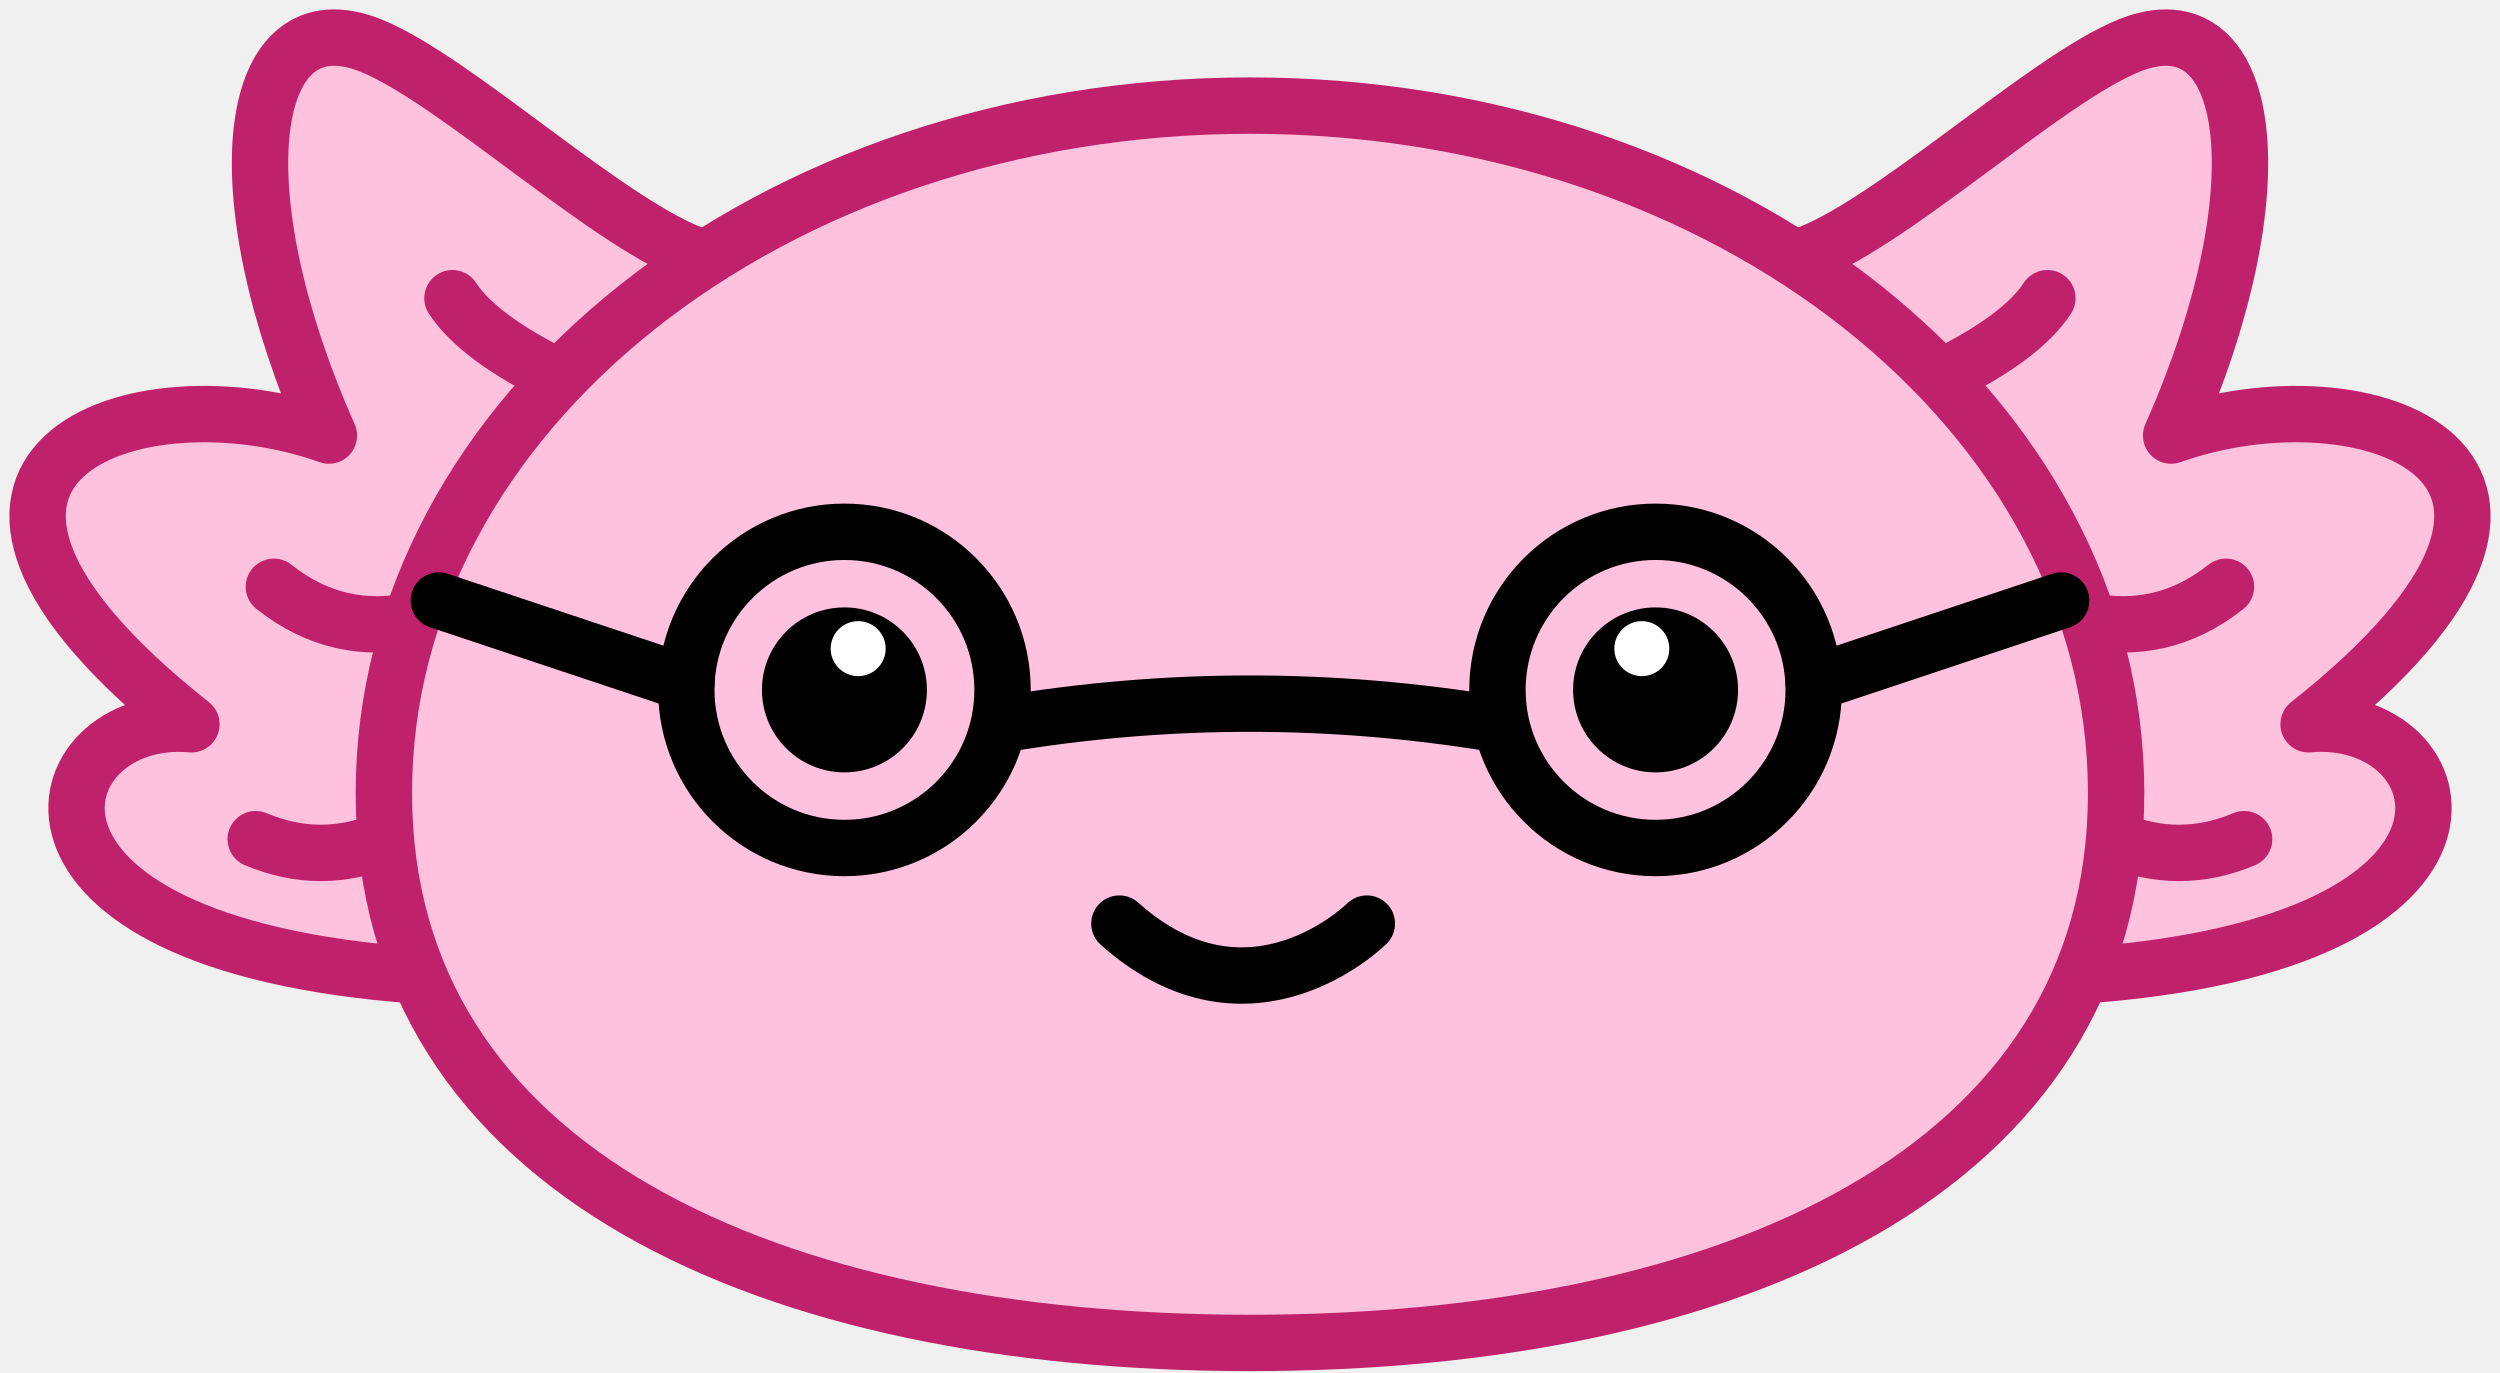
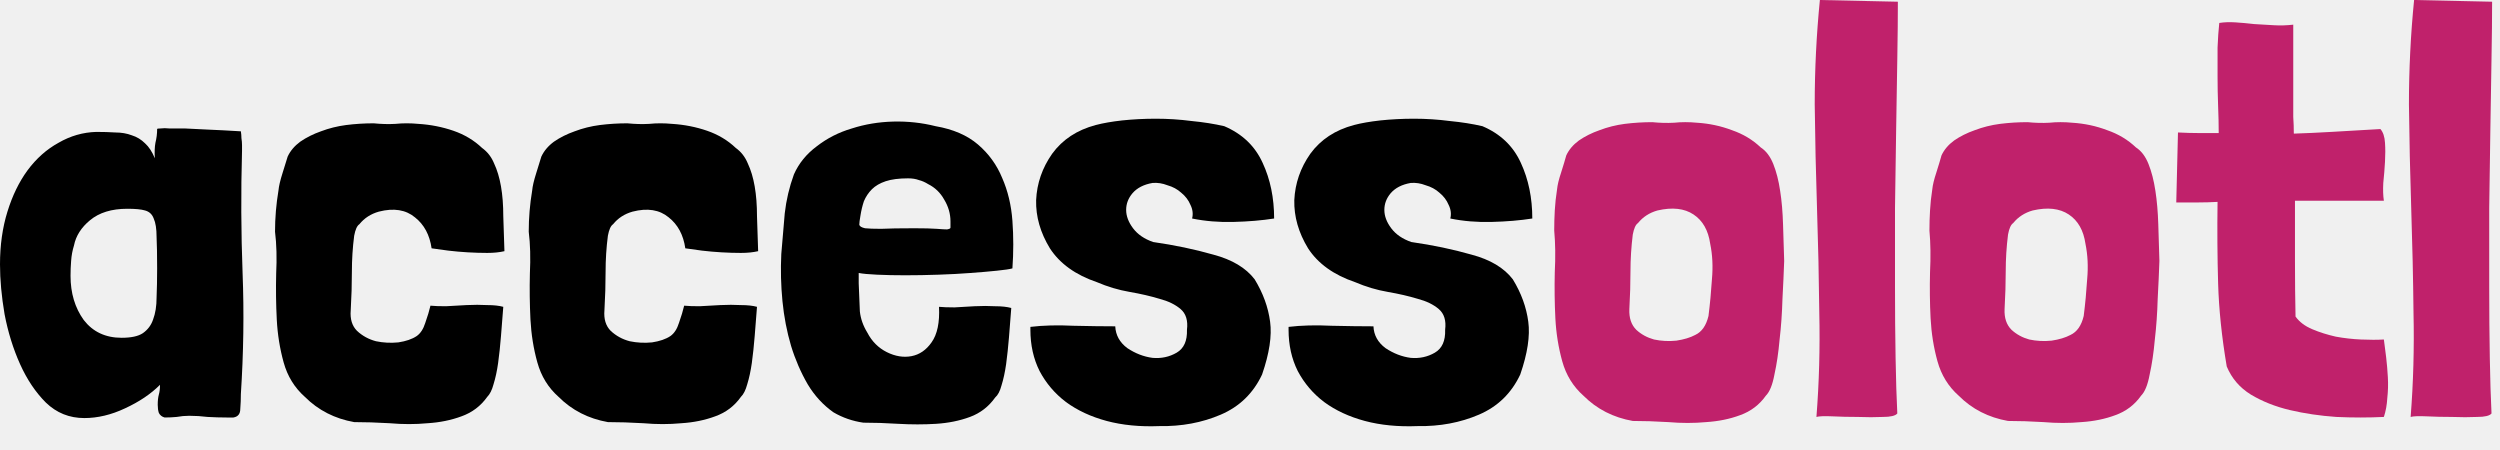
- <svg xmlns="http://www.w3.org/2000/svg" width="133" height="73" viewBox="0 0 133 73" fill="none">
-   <path fill-rule="evenodd" clip-rule="evenodd" d="M37.244 13.663C32.592 12.135 24.269 4.25 19.727 2.422C13.107 -0.233 11.645 10.006 17.496 23.172C7.256 19.515 -7.372 24.634 10.182 38.531C2.136 37.8 -1.521 50.233 22.287 51.901" fill="#FEC2DE" />
-   <path d="M37.244 13.663C32.592 12.135 24.269 4.25 19.727 2.422C13.107 -0.233 11.645 10.006 17.496 23.172C7.256 19.515 -7.372 24.634 10.182 38.531C2.136 37.8 -1.521 50.233 22.287 51.901" stroke="#C0216B" stroke-width="3" stroke-linecap="round" stroke-linejoin="round" />
-   <path fill-rule="evenodd" clip-rule="evenodd" d="M20.524 44.645C18.22 45.618 15.916 45.618 13.605 44.645H20.524Z" fill="#FEC2DE" />
-   <path d="M20.524 44.645C18.22 45.618 15.916 45.618 13.605 44.645" stroke="#C0216B" stroke-width="3" stroke-linecap="round" stroke-linejoin="round" />
-   <path fill-rule="evenodd" clip-rule="evenodd" d="M21.87 33.045C19.419 33.492 16.969 33.119 14.57 31.217L21.87 33.045Z" fill="#FEC2DE" />
-   <path d="M21.87 33.045C19.419 33.492 16.969 33.119 14.57 31.217" stroke="#C0216B" stroke-width="3" stroke-linecap="round" stroke-linejoin="round" />
-   <path fill-rule="evenodd" clip-rule="evenodd" d="M29.784 20.092C26.887 18.681 24.985 17.269 24.071 15.865L29.784 20.092Z" fill="#FEC2DE" />
-   <path d="M29.784 20.092C26.887 18.681 24.985 17.269 24.071 15.865" stroke="#C0216B" stroke-width="3" stroke-linecap="round" stroke-linejoin="round" />
-   <path fill-rule="evenodd" clip-rule="evenodd" d="M95.756 13.663C100.408 12.135 108.731 4.25 113.273 2.422C119.892 -0.233 121.355 10.006 115.504 23.172C125.744 19.515 140.372 24.634 122.818 38.531C130.864 37.8 134.521 50.233 110.713 51.901" fill="#FEC2DE" />
-   <path d="M95.756 13.663C100.408 12.135 108.731 4.25 113.273 2.422C119.892 -0.233 121.355 10.006 115.504 23.172C125.744 19.515 140.372 24.634 122.818 38.531C130.864 37.8 134.521 50.233 110.713 51.901" stroke="#C0216B" stroke-width="3" stroke-linecap="round" stroke-linejoin="round" />
-   <path fill-rule="evenodd" clip-rule="evenodd" d="M112.469 44.645C114.773 45.618 117.077 45.618 119.388 44.645H112.469Z" fill="#FEC2DE" />
-   <path d="M112.469 44.645C114.773 45.618 117.077 45.618 119.388 44.645" stroke="#C0216B" stroke-width="3" stroke-linecap="round" stroke-linejoin="round" />
-   <path fill-rule="evenodd" clip-rule="evenodd" d="M111.123 33.045C113.573 33.492 116.023 33.119 118.422 31.217L111.123 33.045Z" fill="#FEC2DE" />
-   <path d="M111.123 33.045C113.573 33.492 116.023 33.119 118.422 31.217" stroke="#C0216B" stroke-width="3" stroke-linecap="round" stroke-linejoin="round" />
-   <path fill-rule="evenodd" clip-rule="evenodd" d="M103.209 20.092C106.106 18.681 108.007 17.269 108.921 15.865L103.209 20.092Z" fill="#FEC2DE" />
-   <path d="M103.209 20.092C106.106 18.681 108.007 17.269 108.921 15.865" stroke="#C0216B" stroke-width="3" stroke-linecap="round" stroke-linejoin="round" />
-   <path fill-rule="evenodd" clip-rule="evenodd" d="M112.578 42.188C112.578 62.382 91.945 71.444 66.5 71.444C41.054 71.444 20.422 62.382 20.422 42.188C20.422 21.994 41.047 5.618 66.5 5.618C91.953 5.618 112.578 21.994 112.578 42.188Z" fill="#FEC2DE" stroke="#C0216B" stroke-width="3" stroke-linecap="round" stroke-linejoin="round" />
-   <path d="M72.717 49.136C72.717 49.136 66.5 55.353 59.552 49.136" stroke="black" stroke-width="3" stroke-miterlimit="10" stroke-linecap="round" />
-   <path d="M44.924 41.091C47.347 41.091 49.312 39.126 49.312 36.703C49.312 34.279 47.347 32.314 44.924 32.314C42.5 32.314 40.535 34.279 40.535 36.703C40.535 39.126 42.5 41.091 44.924 41.091Z" fill="black" />
-   <path d="M45.655 35.971C46.463 35.971 47.118 35.316 47.118 34.508C47.118 33.7 46.463 33.045 45.655 33.045C44.847 33.045 44.192 33.7 44.192 34.508C44.192 35.316 44.847 35.971 45.655 35.971Z" fill="white" />
-   <path d="M88.076 41.091C90.5 41.091 92.465 39.126 92.465 36.703C92.465 34.279 90.5 32.314 88.076 32.314C85.653 32.314 83.688 34.279 83.688 36.703C83.688 39.126 85.653 41.091 88.076 41.091Z" fill="black" />
-   <path d="M87.345 35.971C88.153 35.971 88.808 35.316 88.808 34.508C88.808 33.7 88.153 33.045 87.345 33.045C86.537 33.045 85.882 33.7 85.882 34.508C85.882 35.316 86.537 35.971 87.345 35.971Z" fill="white" />
-   <path d="M44.924 45.114C49.569 45.114 53.335 41.348 53.335 36.703C53.335 32.057 49.569 28.291 44.924 28.291C40.278 28.291 36.512 32.057 36.512 36.703C36.512 41.348 40.278 45.114 44.924 45.114Z" stroke="black" stroke-width="3" stroke-linecap="round" stroke-linejoin="round" />
-   <path d="M36.512 36.337L23.347 31.948" stroke="black" stroke-width="3" stroke-linecap="round" stroke-linejoin="round" />
-   <path d="M53.335 38.531C62.112 37.068 70.888 37.068 79.665 38.531" stroke="black" stroke-width="3" stroke-linecap="round" stroke-linejoin="round" />
-   <path d="M88.076 45.114C92.722 45.114 96.488 41.348 96.488 36.703C96.488 32.057 92.722 28.291 88.076 28.291C83.431 28.291 79.665 32.057 79.665 36.703C79.665 41.348 83.431 45.114 88.076 45.114Z" stroke="black" stroke-width="3" stroke-linecap="round" stroke-linejoin="round" />
-   <path d="M96.488 36.337L109.653 31.948" stroke="black" stroke-width="3" stroke-linecap="round" stroke-linejoin="round" />
+ <svg xmlns="http://www.w3.org/2000/svg" width="89" height="16" viewBox="0 0 89 16" fill="none">
+   <path d="M85.758 3.716C85.758 2.477 85.819 1.239 85.942 0L88.719 0.061C88.719 0.619 88.712 1.293 88.698 2.082C88.684 2.872 88.671 3.716 88.657 4.614C88.644 5.512 88.63 6.445 88.616 7.411C88.616 8.378 88.616 9.31 88.616 10.208C88.616 11.107 88.623 11.95 88.637 12.74C88.65 13.516 88.671 14.176 88.698 14.72C88.63 14.802 88.46 14.843 88.188 14.843C87.915 14.856 87.616 14.856 87.289 14.843C86.976 14.843 86.677 14.836 86.391 14.822C86.105 14.809 85.915 14.816 85.819 14.843C85.915 13.618 85.949 12.386 85.921 11.147C85.908 9.909 85.881 8.67 85.84 7.432C85.799 6.193 85.772 4.954 85.758 3.716Z" fill="#C0216B" />
+   <path d="M80.946 0.898C81.177 0.912 81.408 0.905 81.64 0.878V3.614C81.64 3.791 81.64 3.974 81.64 4.165C81.653 4.355 81.66 4.553 81.66 4.757C82.082 4.743 82.525 4.723 82.987 4.696C83.464 4.669 84.049 4.635 84.743 4.594C84.838 4.703 84.893 4.866 84.906 5.084C84.92 5.288 84.92 5.512 84.906 5.757C84.893 6.002 84.872 6.254 84.845 6.513C84.832 6.758 84.838 6.969 84.866 7.146H81.701C81.701 7.881 81.701 8.602 81.701 9.31C81.701 10.004 81.708 10.657 81.721 11.27C81.858 11.46 82.055 11.61 82.314 11.719C82.572 11.828 82.851 11.916 83.151 11.984C83.45 12.039 83.749 12.073 84.049 12.086C84.362 12.1 84.634 12.1 84.866 12.086C84.893 12.277 84.92 12.488 84.947 12.719C84.974 12.951 84.995 13.189 85.008 13.434C85.022 13.679 85.015 13.924 84.988 14.169C84.974 14.414 84.934 14.639 84.866 14.843C84.321 14.87 83.756 14.87 83.171 14.843C82.586 14.802 82.034 14.72 81.517 14.598C81 14.475 80.537 14.291 80.129 14.046C79.734 13.802 79.448 13.468 79.272 13.046C79.094 11.998 78.992 11.011 78.965 10.086C78.938 9.147 78.931 8.18 78.945 7.187C78.727 7.2 78.496 7.207 78.251 7.207C78.019 7.207 77.761 7.207 77.475 7.207L77.536 4.716C77.808 4.73 78.06 4.737 78.291 4.737C78.537 4.737 78.768 4.737 78.986 4.737C78.986 4.437 78.979 4.117 78.965 3.777C78.952 3.423 78.945 3.069 78.945 2.715C78.945 2.361 78.945 2.021 78.945 1.695C78.958 1.368 78.979 1.075 79.006 0.817C79.183 0.789 79.374 0.783 79.578 0.796C79.796 0.81 80.02 0.83 80.251 0.857C80.483 0.871 80.714 0.885 80.946 0.898Z" fill="#C0216B" />
+   <path d="M68.933 6.145C69.015 5.887 69.076 5.683 69.117 5.533C69.212 5.329 69.362 5.152 69.566 5.002C69.784 4.852 70.029 4.73 70.301 4.635C70.587 4.526 70.887 4.451 71.2 4.41C71.526 4.369 71.853 4.349 72.18 4.349C72.452 4.376 72.71 4.383 72.956 4.369C73.214 4.342 73.486 4.342 73.772 4.369C74.208 4.396 74.623 4.485 75.017 4.635C75.412 4.771 75.752 4.975 76.038 5.247C76.229 5.37 76.379 5.567 76.487 5.839C76.596 6.111 76.678 6.431 76.733 6.799C76.787 7.153 76.821 7.547 76.835 7.983C76.848 8.405 76.862 8.84 76.875 9.289C76.862 9.684 76.841 10.133 76.814 10.637C76.8 11.141 76.766 11.624 76.712 12.086C76.671 12.549 76.61 12.964 76.528 13.332C76.46 13.699 76.358 13.951 76.222 14.087C75.991 14.414 75.684 14.645 75.303 14.781C74.936 14.918 74.534 14.999 74.099 15.027C73.663 15.067 73.214 15.067 72.751 15.027C72.288 14.999 71.867 14.986 71.486 14.986C70.791 14.863 70.206 14.564 69.73 14.087C69.362 13.761 69.11 13.352 68.974 12.862C68.838 12.372 68.757 11.862 68.729 11.331C68.702 10.787 68.695 10.242 68.709 9.698C68.736 9.153 68.729 8.657 68.688 8.207C68.688 7.962 68.695 7.724 68.709 7.493C68.722 7.248 68.75 6.996 68.79 6.737C68.804 6.588 68.852 6.39 68.933 6.145ZM72.363 7.493C72.078 7.574 71.846 7.724 71.669 7.942C71.588 7.996 71.526 8.133 71.486 8.35C71.431 8.786 71.404 9.221 71.404 9.657C71.404 10.079 71.39 10.528 71.363 11.004C71.349 11.318 71.431 11.562 71.608 11.739C71.785 11.903 71.996 12.018 72.241 12.086C72.499 12.141 72.765 12.155 73.037 12.127C73.309 12.086 73.534 12.018 73.711 11.923C73.942 11.814 74.099 11.59 74.18 11.249C74.235 10.814 74.276 10.378 74.303 9.943C74.344 9.494 74.323 9.072 74.242 8.677C74.174 8.201 73.976 7.854 73.65 7.636C73.323 7.418 72.894 7.37 72.363 7.493Z" fill="#C0216B" />
+   <path d="M64.604 3.716C64.604 2.477 64.665 1.239 64.788 0L67.564 0.061C67.564 0.619 67.558 1.293 67.544 2.082C67.53 2.872 67.517 3.716 67.503 4.614C67.49 5.512 67.476 6.445 67.462 7.411C67.462 8.378 67.462 9.31 67.462 10.208C67.462 11.107 67.469 11.95 67.483 12.74C67.496 13.516 67.517 14.176 67.544 14.72C67.476 14.802 67.306 14.843 67.034 14.843C66.761 14.856 66.462 14.856 66.135 14.843C65.822 14.843 65.523 14.836 65.237 14.822C64.951 14.809 64.761 14.816 64.665 14.843C64.761 13.618 64.795 12.386 64.767 11.147C64.754 9.909 64.727 8.67 64.686 7.432C64.645 6.193 64.618 4.954 64.604 3.716Z" fill="#C0216B" />
+   <path d="M55.575 6.145C55.657 5.887 55.718 5.683 55.759 5.533C55.854 5.329 56.004 5.152 56.208 5.002C56.426 4.852 56.671 4.73 56.943 4.635C57.229 4.526 57.528 4.451 57.841 4.41C58.168 4.369 58.495 4.349 58.821 4.349C59.093 4.376 59.352 4.383 59.597 4.369C59.856 4.342 60.128 4.342 60.414 4.369C60.849 4.396 61.264 4.485 61.659 4.635C62.054 4.771 62.394 4.975 62.68 5.247C62.87 5.37 63.02 5.567 63.129 5.839C63.238 6.111 63.32 6.431 63.374 6.799C63.429 7.153 63.463 7.547 63.476 7.983C63.49 8.405 63.503 8.84 63.517 9.289C63.503 9.684 63.483 10.133 63.456 10.637C63.442 11.141 63.408 11.624 63.354 12.086C63.313 12.549 63.252 12.964 63.17 13.332C63.102 13.699 63 13.951 62.864 14.087C62.632 14.414 62.326 14.645 61.945 14.781C61.578 14.918 61.176 14.999 60.74 15.027C60.305 15.067 59.856 15.067 59.393 15.027C58.93 14.999 58.508 14.986 58.127 14.986C57.433 14.863 56.848 14.564 56.371 14.087C56.004 13.761 55.752 13.352 55.616 12.862C55.48 12.372 55.398 11.862 55.371 11.331C55.344 10.787 55.337 10.242 55.35 9.698C55.378 9.153 55.371 8.657 55.33 8.207C55.33 7.962 55.337 7.724 55.35 7.493C55.364 7.248 55.391 6.996 55.432 6.737C55.446 6.588 55.493 6.39 55.575 6.145ZM59.005 7.493C58.719 7.574 58.488 7.724 58.311 7.942C58.229 7.996 58.168 8.133 58.127 8.35C58.073 8.786 58.045 9.221 58.045 9.657C58.045 10.079 58.032 10.528 58.005 11.004C57.991 11.318 58.073 11.562 58.25 11.739C58.426 11.903 58.638 12.018 58.883 12.086C59.141 12.141 59.407 12.155 59.679 12.127C59.951 12.086 60.175 12.018 60.352 11.923C60.584 11.814 60.74 11.59 60.822 11.249C60.877 10.814 60.917 10.378 60.945 9.943C60.985 9.494 60.965 9.072 60.883 8.677C60.815 8.201 60.618 7.854 60.291 7.636C59.965 7.418 59.536 7.37 59.005 7.493Z" fill="#C0216B" />
+   <path d="M54.142 5.798C54.414 6.384 54.55 7.044 54.55 7.779C54.115 7.847 53.632 7.888 53.101 7.901C52.584 7.915 52.093 7.874 51.631 7.779C51.672 7.615 51.651 7.452 51.569 7.289C51.501 7.125 51.392 6.982 51.243 6.86C51.107 6.737 50.943 6.649 50.753 6.595C50.576 6.526 50.399 6.499 50.222 6.513C49.909 6.567 49.671 6.69 49.507 6.88C49.358 7.057 49.283 7.255 49.283 7.472C49.283 7.69 49.364 7.908 49.528 8.126C49.691 8.344 49.929 8.507 50.242 8.616C51.005 8.725 51.719 8.874 52.386 9.065C53.053 9.242 53.543 9.534 53.856 9.943C54.156 10.433 54.339 10.936 54.407 11.454C54.475 11.957 54.38 12.583 54.121 13.332C53.808 13.999 53.318 14.475 52.651 14.761C51.985 15.047 51.256 15.183 50.467 15.169C49.773 15.197 49.147 15.135 48.589 14.986C48.031 14.836 47.547 14.611 47.139 14.312C46.744 14.012 46.431 13.645 46.2 13.209C45.982 12.774 45.873 12.284 45.873 11.739V11.678V11.637C46.322 11.583 46.833 11.569 47.404 11.597C47.976 11.61 48.473 11.617 48.895 11.617C48.908 11.93 49.051 12.189 49.324 12.393C49.609 12.583 49.909 12.699 50.222 12.74C50.535 12.767 50.821 12.706 51.079 12.556C51.338 12.406 51.461 12.134 51.447 11.739C51.488 11.413 51.413 11.168 51.222 11.004C51.032 10.841 50.78 10.719 50.467 10.637C50.154 10.542 49.8 10.46 49.405 10.392C49.011 10.324 48.623 10.208 48.242 10.045C47.479 9.786 46.921 9.385 46.567 8.84C46.227 8.282 46.064 7.711 46.077 7.125C46.105 6.526 46.295 5.975 46.649 5.472C47.017 4.968 47.534 4.628 48.201 4.451C48.459 4.383 48.772 4.328 49.14 4.287C49.521 4.247 49.922 4.226 50.344 4.226C50.766 4.226 51.188 4.253 51.61 4.308C52.032 4.349 52.42 4.41 52.774 4.492C53.414 4.764 53.87 5.199 54.142 5.798Z" fill="black" />
+   <path d="M44.95 5.798C45.223 6.384 45.359 7.044 45.359 7.779C44.923 7.847 44.44 7.888 43.909 7.901C43.392 7.915 42.902 7.874 42.439 7.779C42.48 7.615 42.46 7.452 42.378 7.289C42.31 7.125 42.201 6.982 42.051 6.86C41.915 6.737 41.752 6.649 41.561 6.595C41.385 6.526 41.208 6.499 41.031 6.513C40.718 6.567 40.479 6.69 40.316 6.88C40.166 7.057 40.091 7.255 40.091 7.472C40.091 7.69 40.173 7.908 40.336 8.126C40.5 8.344 40.738 8.507 41.051 8.616C41.813 8.725 42.528 8.874 43.195 9.065C43.862 9.242 44.352 9.534 44.665 9.943C44.964 10.433 45.148 10.936 45.216 11.454C45.284 11.957 45.189 12.583 44.93 13.332C44.617 13.999 44.127 14.475 43.46 14.761C42.793 15.047 42.065 15.183 41.276 15.169C40.581 15.197 39.955 15.135 39.397 14.986C38.839 14.836 38.356 14.611 37.948 14.312C37.553 14.012 37.24 13.645 37.009 13.209C36.791 12.774 36.682 12.284 36.682 11.739V11.678V11.637C37.131 11.583 37.642 11.569 38.213 11.597C38.785 11.61 39.282 11.617 39.703 11.617C39.717 11.93 39.86 12.189 40.132 12.393C40.418 12.583 40.718 12.699 41.031 12.74C41.344 12.767 41.63 12.706 41.888 12.556C42.147 12.406 42.269 12.134 42.256 11.739C42.296 11.413 42.221 11.168 42.031 11.004C41.84 10.841 41.589 10.719 41.276 10.637C40.962 10.542 40.609 10.46 40.214 10.392C39.819 10.324 39.431 10.208 39.05 10.045C38.288 9.786 37.73 9.385 37.376 8.84C37.036 8.282 36.872 7.711 36.886 7.125C36.913 6.526 37.104 5.975 37.458 5.472C37.825 4.968 38.342 4.628 39.009 4.451C39.268 4.383 39.581 4.328 39.949 4.287C40.33 4.247 40.731 4.226 41.153 4.226C41.575 4.226 41.997 4.253 42.419 4.308C42.841 4.349 43.229 4.41 43.583 4.492C44.222 4.764 44.678 5.199 44.95 5.798Z" fill="black" />
+   <path d="M31.224 9.779C30.924 9.766 30.707 9.745 30.57 9.718V10.086C30.584 10.494 30.598 10.828 30.611 11.086C30.639 11.345 30.727 11.597 30.877 11.841C31.04 12.155 31.271 12.386 31.571 12.536C31.87 12.685 32.163 12.733 32.449 12.679C32.735 12.624 32.973 12.461 33.163 12.189C33.368 11.903 33.456 11.481 33.429 10.923C33.565 10.936 33.749 10.943 33.98 10.943C34.212 10.93 34.45 10.916 34.695 10.902C34.953 10.889 35.198 10.889 35.43 10.902C35.661 10.902 35.852 10.923 36.001 10.964C35.974 11.318 35.947 11.665 35.92 12.005C35.892 12.345 35.858 12.665 35.818 12.964C35.777 13.25 35.722 13.502 35.654 13.72C35.6 13.924 35.525 14.067 35.43 14.149C35.198 14.475 34.899 14.707 34.531 14.843C34.164 14.979 33.762 15.06 33.327 15.088C32.891 15.115 32.442 15.115 31.979 15.088C31.53 15.06 31.115 15.047 30.734 15.047C30.353 14.992 29.999 14.87 29.672 14.679C29.305 14.421 28.998 14.087 28.753 13.679C28.509 13.257 28.311 12.801 28.161 12.311C28.012 11.807 27.91 11.277 27.855 10.719C27.801 10.161 27.787 9.603 27.814 9.044C27.855 8.541 27.896 8.058 27.937 7.595C27.991 7.119 28.1 6.656 28.264 6.207C28.44 5.812 28.713 5.478 29.08 5.206C29.448 4.92 29.863 4.709 30.326 4.573C30.788 4.424 31.278 4.342 31.796 4.328C32.313 4.315 32.816 4.369 33.306 4.492C33.932 4.6 34.436 4.818 34.817 5.145C35.198 5.472 35.484 5.866 35.675 6.329C35.879 6.792 36.001 7.302 36.042 7.86C36.083 8.418 36.083 8.983 36.042 9.555C35.947 9.582 35.763 9.609 35.491 9.637C35.232 9.664 34.919 9.691 34.552 9.718C34.198 9.745 33.817 9.766 33.408 9.779C33 9.793 32.605 9.8 32.224 9.8C31.857 9.8 31.523 9.793 31.224 9.779ZM33.613 7.105C33.477 6.86 33.286 6.676 33.041 6.554C32.932 6.486 32.823 6.438 32.714 6.411C32.605 6.37 32.476 6.349 32.326 6.349C32 6.349 31.734 6.384 31.53 6.452C31.326 6.52 31.163 6.615 31.04 6.737C30.918 6.86 30.822 7.003 30.754 7.166C30.7 7.329 30.659 7.5 30.632 7.677C30.605 7.826 30.591 7.935 30.591 8.003C30.605 8.058 30.673 8.098 30.795 8.126C30.918 8.139 31.108 8.146 31.367 8.146C31.639 8.133 32.034 8.126 32.551 8.126C32.905 8.126 33.17 8.133 33.347 8.146C33.524 8.16 33.647 8.167 33.715 8.167C33.796 8.153 33.837 8.133 33.837 8.105C33.837 8.064 33.837 7.99 33.837 7.881C33.837 7.609 33.762 7.35 33.613 7.105Z" fill="black" />
+   <path d="M26.377 10.861C26.609 10.861 26.799 10.882 26.949 10.923C26.922 11.277 26.895 11.624 26.867 11.964C26.84 12.304 26.806 12.624 26.765 12.924C26.724 13.209 26.67 13.461 26.602 13.679C26.547 13.883 26.473 14.033 26.377 14.128C26.146 14.455 25.84 14.686 25.459 14.822C25.091 14.958 24.69 15.04 24.254 15.067C23.819 15.108 23.369 15.108 22.907 15.067C22.444 15.04 22.022 15.027 21.641 15.027C20.947 14.904 20.361 14.604 19.885 14.128C19.517 13.802 19.266 13.393 19.13 12.903C18.993 12.413 18.912 11.903 18.884 11.372C18.857 10.828 18.851 10.283 18.864 9.739C18.891 9.194 18.878 8.697 18.823 8.248C18.823 7.758 18.864 7.268 18.946 6.778C18.959 6.629 19.007 6.424 19.089 6.166C19.17 5.907 19.232 5.71 19.272 5.574C19.368 5.37 19.517 5.193 19.722 5.043C19.939 4.893 20.184 4.771 20.457 4.675C20.742 4.566 21.042 4.492 21.355 4.451C21.682 4.41 22.008 4.39 22.335 4.39C22.607 4.417 22.866 4.424 23.111 4.41C23.369 4.383 23.642 4.383 23.927 4.41C24.363 4.437 24.778 4.519 25.173 4.655C25.567 4.791 25.908 4.995 26.194 5.267C26.384 5.404 26.527 5.587 26.622 5.819C26.731 6.05 26.813 6.322 26.867 6.635C26.922 6.948 26.949 7.302 26.949 7.697C26.963 8.078 26.976 8.493 26.99 8.942C26.813 8.983 26.609 9.004 26.377 9.004C26.16 9.004 25.928 8.997 25.683 8.983C25.452 8.97 25.22 8.949 24.989 8.922C24.771 8.895 24.574 8.868 24.397 8.84C24.329 8.364 24.132 7.996 23.805 7.738C23.478 7.466 23.049 7.398 22.519 7.534C22.233 7.615 22.001 7.765 21.825 7.983C21.743 8.037 21.682 8.173 21.641 8.391C21.586 8.813 21.559 9.242 21.559 9.677C21.559 10.113 21.546 10.569 21.518 11.045C21.491 11.358 21.566 11.603 21.743 11.78C21.933 11.957 22.158 12.08 22.417 12.148C22.675 12.202 22.941 12.216 23.213 12.189C23.485 12.148 23.703 12.073 23.866 11.964C24.002 11.869 24.104 11.712 24.172 11.494C24.254 11.263 24.315 11.059 24.356 10.882C24.492 10.896 24.676 10.902 24.907 10.902C25.139 10.889 25.384 10.875 25.642 10.861C25.901 10.848 26.146 10.848 26.377 10.861Z" fill="black" />
+   <path d="M17.346 10.861C17.577 10.861 17.767 10.882 17.917 10.923C17.89 11.277 17.863 11.624 17.835 11.964C17.808 12.304 17.774 12.624 17.733 12.924C17.693 13.209 17.638 13.461 17.57 13.679C17.516 13.883 17.441 14.033 17.346 14.128C17.114 14.455 16.808 14.686 16.427 14.822C16.059 14.958 15.658 15.04 15.222 15.067C14.787 15.108 14.338 15.108 13.875 15.067C13.412 15.04 12.99 15.027 12.609 15.027C11.915 14.904 11.329 14.604 10.853 14.128C10.486 13.802 10.234 13.393 10.098 12.903C9.962 12.413 9.88 11.903 9.853 11.372C9.825 10.828 9.819 10.283 9.832 9.739C9.859 9.194 9.846 8.697 9.791 8.248C9.791 7.758 9.832 7.268 9.914 6.778C9.928 6.629 9.975 6.424 10.057 6.166C10.139 5.907 10.2 5.71 10.241 5.574C10.336 5.37 10.486 5.193 10.69 5.043C10.908 4.893 11.152 4.771 11.425 4.675C11.711 4.566 12.01 4.492 12.323 4.451C12.65 4.41 12.976 4.39 13.303 4.39C13.575 4.417 13.834 4.424 14.079 4.41C14.338 4.383 14.61 4.383 14.896 4.41C15.331 4.437 15.746 4.519 16.141 4.655C16.536 4.791 16.876 4.995 17.162 5.267C17.352 5.404 17.495 5.587 17.59 5.819C17.699 6.05 17.781 6.322 17.835 6.635C17.89 6.948 17.917 7.302 17.917 7.697C17.931 8.078 17.944 8.493 17.958 8.942C17.781 8.983 17.577 9.004 17.346 9.004C17.128 9.004 16.896 8.997 16.651 8.983C16.42 8.97 16.189 8.949 15.957 8.922C15.739 8.895 15.542 8.868 15.365 8.84C15.297 8.364 15.1 7.996 14.773 7.738C14.446 7.466 14.018 7.398 13.487 7.534C13.201 7.615 12.97 7.765 12.793 7.983C12.711 8.037 12.65 8.173 12.609 8.391C12.554 8.813 12.527 9.242 12.527 9.677C12.527 10.113 12.514 10.569 12.486 11.045C12.459 11.358 12.534 11.603 12.711 11.78C12.902 11.957 13.126 12.08 13.385 12.148C13.643 12.202 13.909 12.216 14.181 12.189C14.453 12.148 14.671 12.073 14.834 11.964C14.97 11.869 15.072 11.712 15.14 11.494C15.222 11.263 15.283 11.059 15.324 10.882C15.46 10.896 15.644 10.902 15.876 10.902C16.107 10.889 16.352 10.875 16.61 10.861C16.869 10.848 17.114 10.848 17.346 10.861Z" fill="black" />
+   <path d="M7.411 4.614C7.751 4.628 8.139 4.648 8.575 4.675C8.588 4.757 8.595 4.839 8.595 4.92C8.609 5.002 8.616 5.084 8.616 5.165V5.37C8.575 6.839 8.582 8.289 8.636 9.718C8.691 11.134 8.67 12.57 8.575 14.026C8.575 14.203 8.568 14.38 8.554 14.557C8.554 14.734 8.473 14.836 8.309 14.863H8.064C7.847 14.863 7.622 14.856 7.391 14.843C7.173 14.816 6.955 14.802 6.737 14.802C6.588 14.802 6.438 14.816 6.288 14.843C6.152 14.856 6.009 14.863 5.86 14.863C5.764 14.836 5.696 14.781 5.655 14.7C5.628 14.618 5.615 14.523 5.615 14.414C5.615 14.264 5.628 14.142 5.655 14.046C5.683 13.951 5.696 13.835 5.696 13.699C5.37 14.026 4.954 14.305 4.451 14.537C3.961 14.768 3.478 14.883 3.001 14.883C2.47 14.883 2.014 14.7 1.633 14.332C1.266 13.965 0.96 13.509 0.715 12.964C0.47 12.42 0.286 11.828 0.163 11.188C0.054 10.549 0 9.956 0 9.412C0 8.731 0.088 8.105 0.265 7.534C0.442 6.962 0.681 6.472 0.98 6.064C1.293 5.642 1.661 5.315 2.082 5.084C2.504 4.839 2.954 4.709 3.43 4.696C3.675 4.696 3.9 4.703 4.104 4.716C4.321 4.716 4.519 4.75 4.696 4.818C4.873 4.873 5.029 4.968 5.165 5.104C5.301 5.227 5.417 5.404 5.512 5.635C5.499 5.417 5.506 5.233 5.533 5.084C5.574 4.92 5.594 4.757 5.594 4.594C5.594 4.58 5.635 4.573 5.717 4.573C5.812 4.56 5.914 4.56 6.023 4.573C6.132 4.573 6.241 4.573 6.349 4.573C6.458 4.573 6.533 4.573 6.574 4.573C6.805 4.587 7.084 4.6 7.411 4.614ZM3.205 7.84C2.892 8.098 2.702 8.398 2.634 8.738C2.579 8.915 2.545 9.099 2.532 9.289C2.518 9.466 2.511 9.643 2.511 9.82C2.511 10.433 2.668 10.957 2.981 11.392C3.307 11.814 3.757 12.025 4.328 12.025C4.669 12.025 4.92 11.971 5.084 11.862C5.261 11.739 5.383 11.576 5.451 11.372C5.533 11.154 5.574 10.896 5.574 10.596C5.587 10.283 5.594 9.936 5.594 9.555C5.594 9.078 5.587 8.704 5.574 8.432C5.574 8.146 5.54 7.928 5.472 7.779C5.417 7.629 5.315 7.534 5.165 7.493C5.029 7.452 4.818 7.432 4.532 7.432C3.974 7.432 3.532 7.568 3.205 7.84Z" fill="black" />
</svg>
